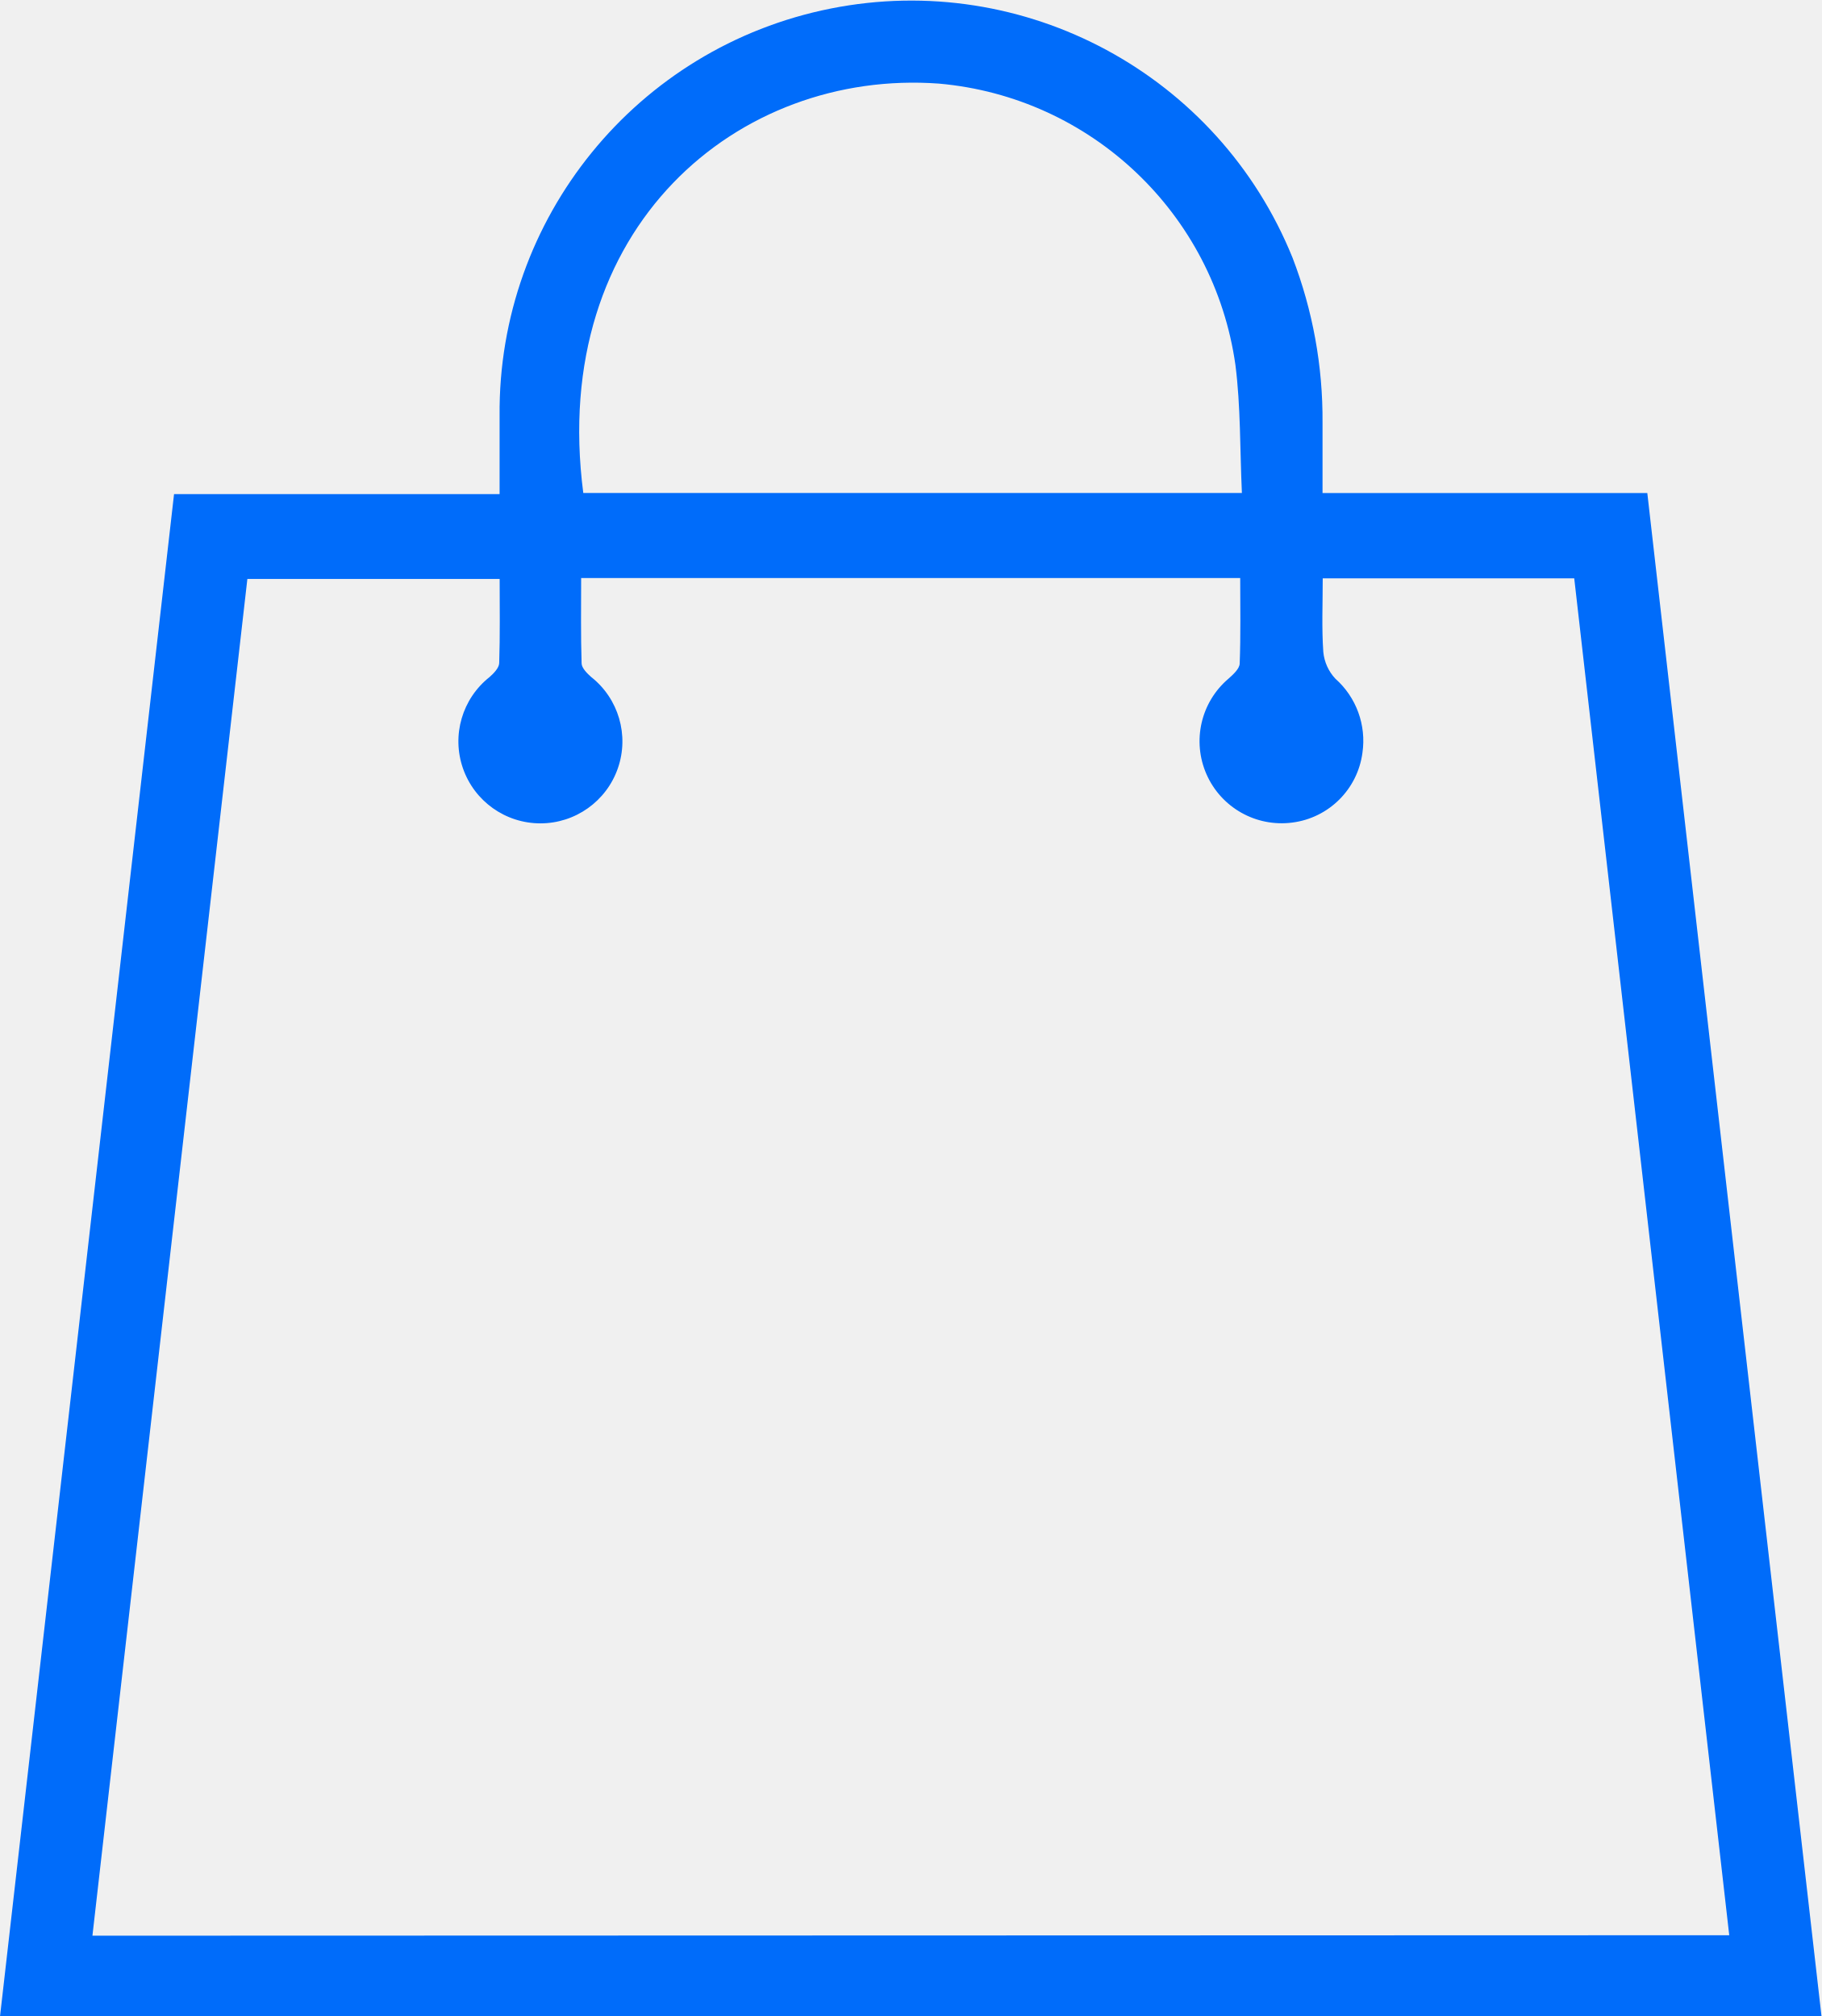
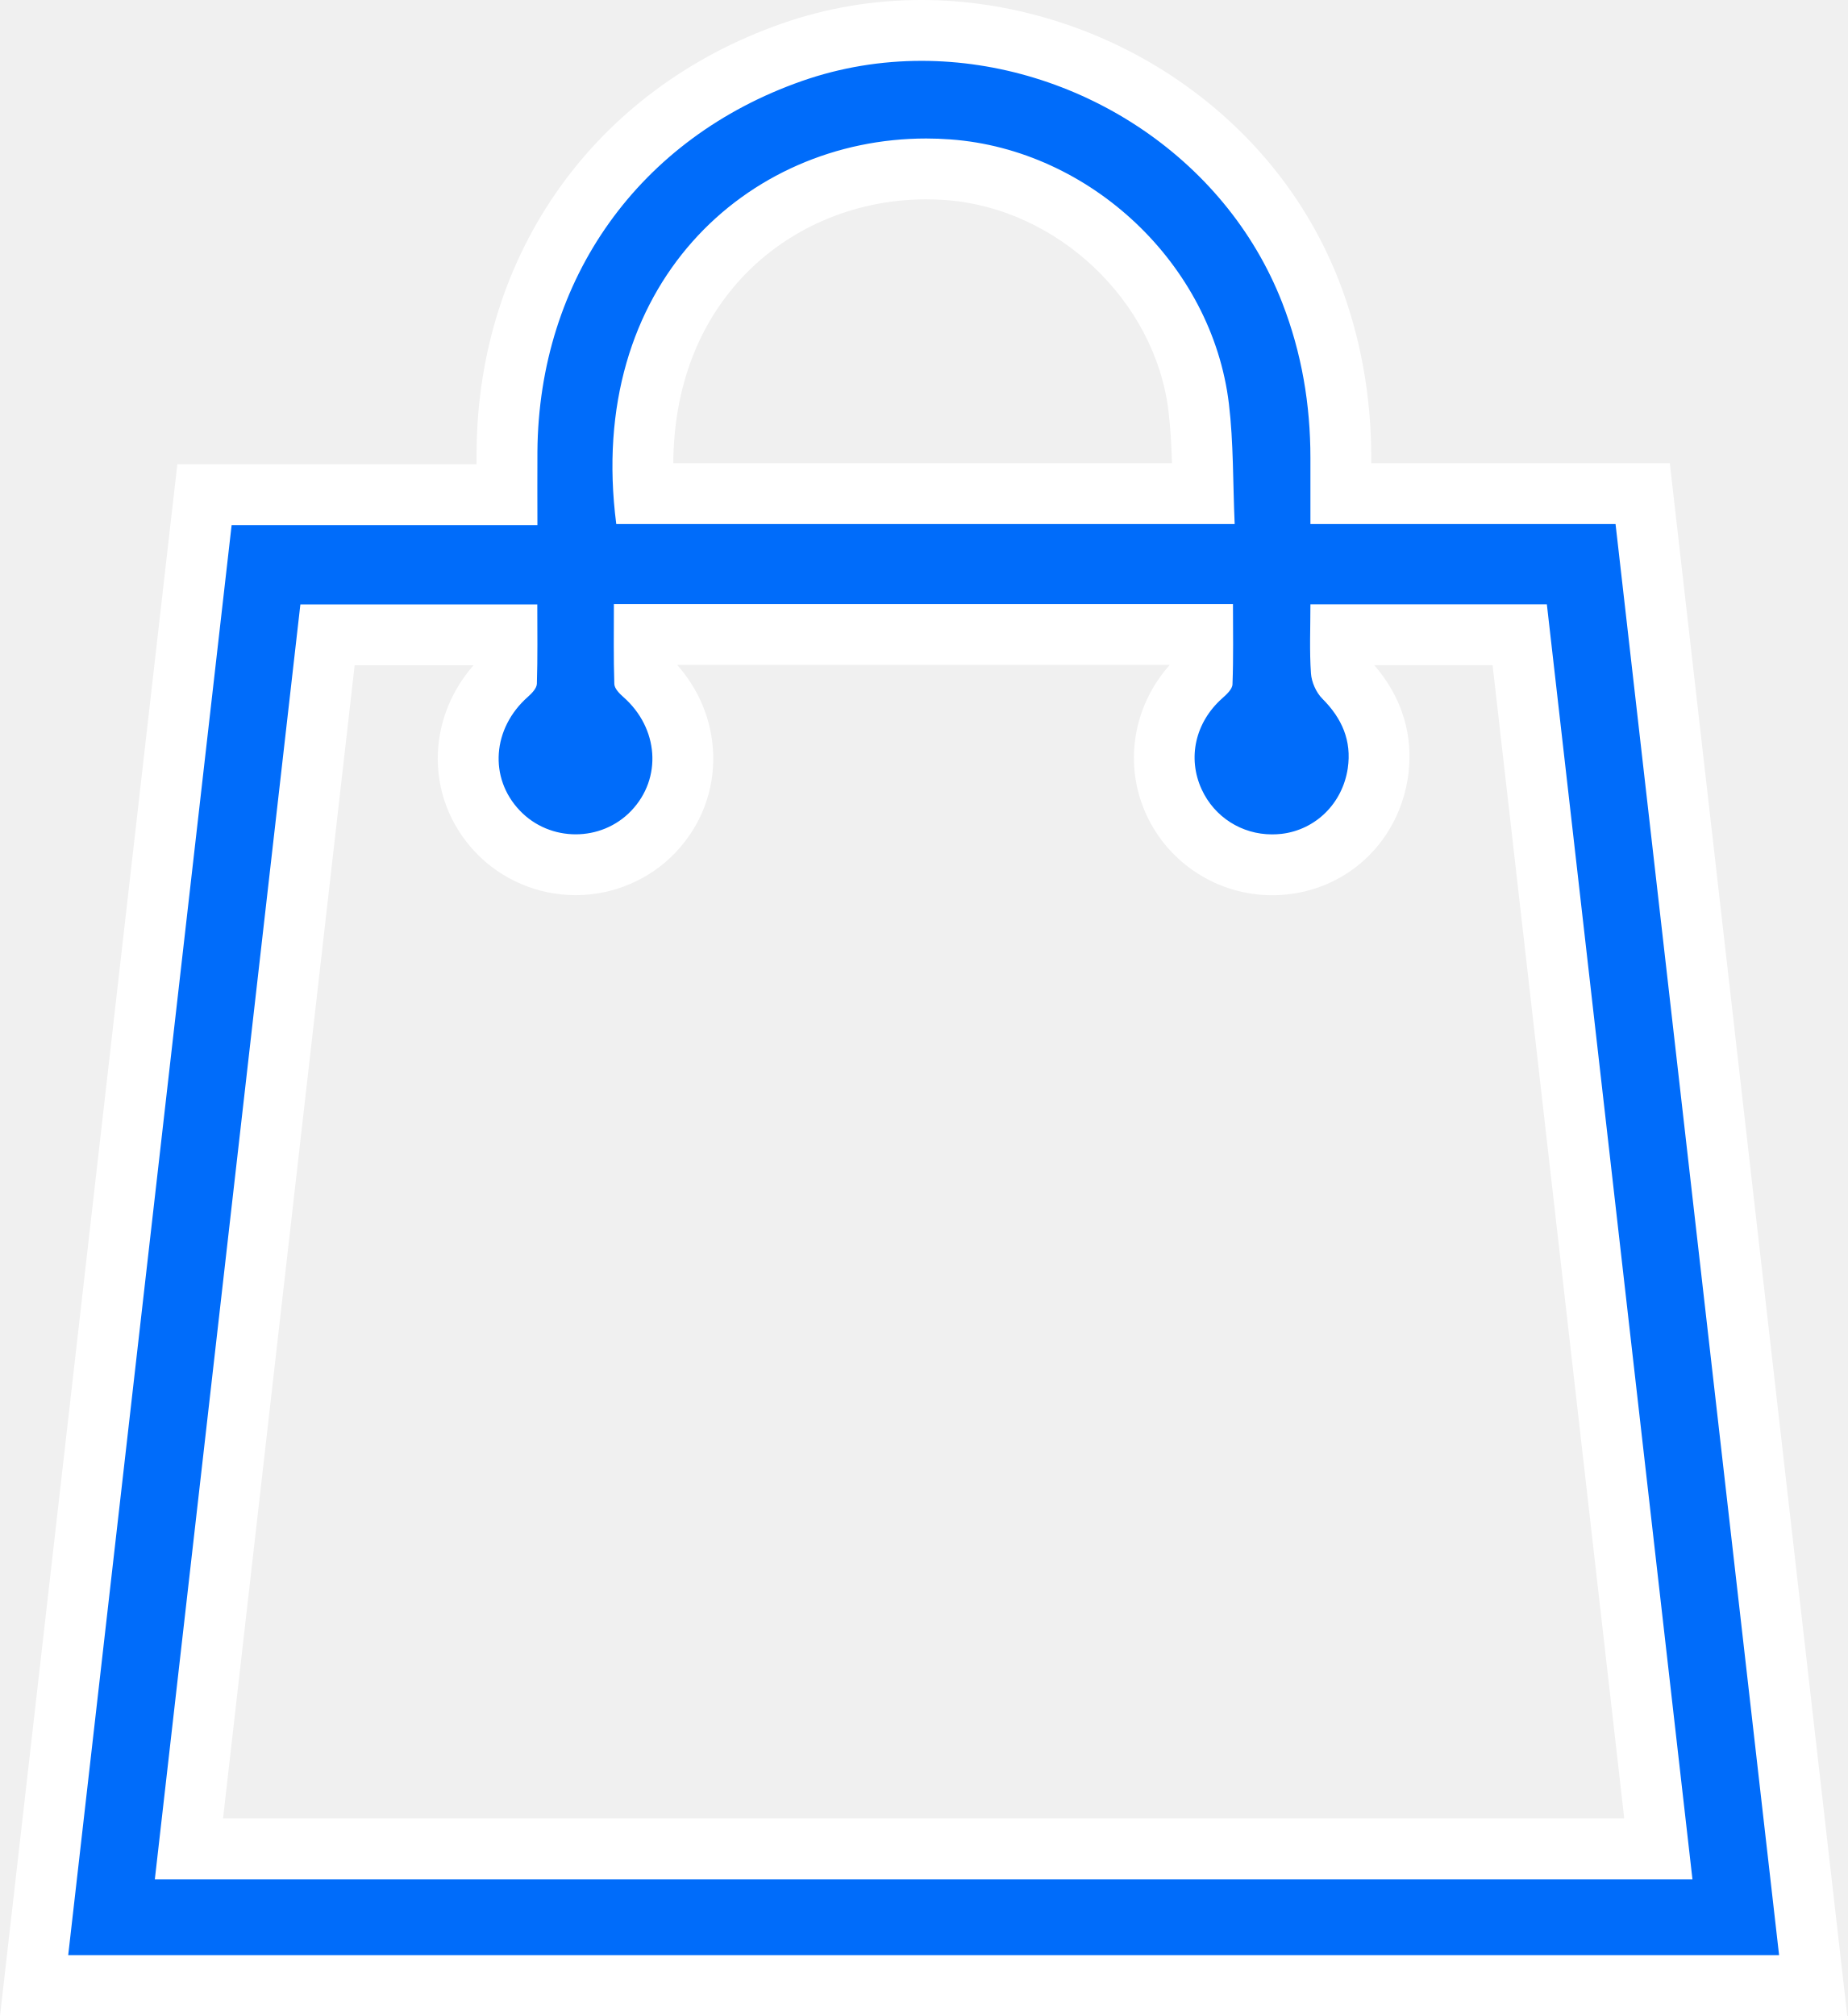
- <svg xmlns="http://www.w3.org/2000/svg" width="28.12" height="31.13" viewBox="0 0 28.12 31.13">
-   <path id="Path_7233" data-name="Path 7233" d="M1486.6,1357.487h-28.12l2.686-23.5h5.026c0-.43,0-.821,0-1.211a6.353,6.353,0,0,1,12.242-2.439,6.955,6.955,0,0,1,.463,2.546c0,.351,0,.7,0,1.087h5.014C1484.808,1341.819,1485.7,1349.641,1486.6,1357.487Zm-1.424-1.247-2.393-20.952H1478.9c0,.394-.017.767.009,1.136a.7.7,0,0,0,.186.413,1.281,1.281,0,0,1,.418,1.145,1.252,1.252,0,0,1-1.085,1.077,1.267,1.267,0,0,1-.982-2.223c.072-.064.169-.152.172-.232.017-.44.008-.881.008-1.321h-10.175c0,.451-.007.883.007,1.315,0,.073.084.156.148.213a1.266,1.266,0,1,1-1.568,0c.064-.057.145-.14.148-.214.014-.431.007-.863.007-1.3h-3.895c-.8,6.993-1.594,13.962-2.392,20.95Zm-7.524-22.271c-.031-.682-.018-1.335-.1-1.978a5.074,5.074,0,0,0-4.578-4.343c-3.093-.227-6.023,2.216-5.49,6.321Z" transform="translate(-1458.479 -1326.357)" fill="#006cfa" />
+ <svg xmlns="http://www.w3.org/2000/svg" width="30.362" height="33.13" viewBox="0 0 30.362 33.13">
+   <g id="Path_7233" data-name="Path 7233" transform="translate(-1457.358 -1325.357)" fill="#006cfa">
+     <path d="M 1487.16 1357.987 L 1486.599 1357.987 L 1458.479 1357.987 L 1457.919 1357.987 L 1457.982 1357.43 L 1460.668 1333.93 L 1460.719 1333.487 L 1461.165 1333.487 L 1465.69 1333.487 C 1465.689 1333.242 1465.689 1333.008 1465.691 1332.771 C 1465.716 1329.732 1467.509 1327.22 1470.371 1326.217 C 1471.052 1325.978 1471.77 1325.857 1472.504 1325.857 C 1473.838 1325.857 1475.199 1326.27 1476.337 1327.02 C 1477.519 1327.799 1478.405 1328.883 1478.9 1330.155 C 1479.233 1331.013 1479.396 1331.905 1479.396 1332.882 L 1479.396 1333.469 L 1483.911 1333.469 L 1484.357 1333.469 L 1484.407 1333.912 L 1485.818 1346.253 L 1487.096 1357.43 L 1487.16 1357.987 Z M 1460.463 1355.74 L 1484.615 1355.74 L 1482.345 1335.865 L 1482.336 1335.788 L 1479.392 1335.788 C 1479.39 1335.996 1479.39 1336.195 1479.404 1336.389 C 1479.406 1336.414 1479.429 1336.466 1479.445 1336.484 C 1479.903 1336.941 1480.091 1337.47 1480.004 1338.056 C 1479.885 1338.857 1479.274 1339.46 1478.485 1339.556 C 1478.412 1339.565 1478.338 1339.569 1478.265 1339.569 C 1477.573 1339.569 1476.941 1339.164 1476.654 1338.536 C 1476.325 1337.819 1476.504 1337.005 1477.109 1336.464 C 1477.112 1336.461 1477.116 1336.458 1477.119 1336.455 C 1477.125 1336.233 1477.126 1336.006 1477.125 1335.784 L 1467.946 1335.784 C 1467.946 1336.012 1467.946 1336.232 1467.951 1336.451 C 1468.335 1336.797 1468.558 1337.257 1468.579 1337.749 C 1468.6 1338.224 1468.428 1338.678 1468.094 1339.027 C 1467.766 1339.37 1467.301 1339.568 1466.82 1339.568 C 1466.336 1339.568 1465.869 1339.369 1465.538 1339.022 C 1465.206 1338.673 1465.034 1338.221 1465.055 1337.749 C 1465.076 1337.258 1465.3 1336.798 1465.686 1336.449 C 1465.691 1336.232 1465.692 1336.015 1465.691 1335.79 L 1462.741 1335.79 C 1461.981 1342.449 1461.223 1349.086 1460.463 1355.74 Z M 1467.939 1333.469 L 1477.135 1333.469 C 1477.133 1333.425 1477.132 1333.38 1477.131 1333.337 C 1477.12 1332.888 1477.109 1332.465 1477.059 1332.051 C 1476.814 1330.013 1475.005 1328.298 1472.941 1328.147 C 1472.822 1328.138 1472.701 1328.133 1472.581 1328.133 C 1471.23 1328.133 1469.961 1328.696 1469.1 1329.676 C 1468.484 1330.376 1467.808 1331.589 1467.939 1333.469 Z" stroke="none" />
+     <path d="M 1486.599 1357.487 C 1485.702 1349.641 1484.808 1341.819 1483.911 1333.969 L 1478.896 1333.969 C 1478.896 1333.584 1478.896 1333.233 1478.896 1332.882 C 1478.896 1332.005 1478.753 1331.158 1478.434 1330.336 C 1477.491 1327.911 1475.027 1326.357 1472.504 1326.357 C 1471.844 1326.357 1471.179 1326.464 1470.537 1326.689 C 1467.865 1327.626 1466.214 1329.937 1466.191 1332.776 C 1466.188 1333.166 1466.191 1333.556 1466.191 1333.987 L 1461.165 1333.987 C 1460.268 1341.838 1459.375 1349.652 1458.479 1357.487 L 1486.599 1357.487 M 1462.295 1335.29 L 1466.189 1335.29 C 1466.189 1335.731 1466.196 1336.163 1466.182 1336.594 C 1466.18 1336.668 1466.099 1336.751 1466.035 1336.808 C 1465.45 1337.324 1465.389 1338.14 1465.901 1338.677 C 1466.148 1338.937 1466.484 1339.068 1466.82 1339.068 C 1467.153 1339.068 1467.487 1338.939 1467.733 1338.681 C 1468.244 1338.146 1468.185 1337.323 1467.603 1336.811 C 1467.539 1336.755 1467.457 1336.671 1467.455 1336.598 C 1467.441 1336.167 1467.448 1335.734 1467.448 1335.284 L 1477.623 1335.284 C 1477.623 1335.723 1477.632 1336.164 1477.615 1336.604 C 1477.612 1336.684 1477.515 1336.772 1477.443 1336.836 C 1477.005 1337.228 1476.871 1337.811 1477.108 1338.328 C 1477.318 1338.786 1477.769 1339.069 1478.265 1339.069 C 1478.318 1339.069 1478.371 1339.066 1478.425 1339.06 C 1478.982 1338.992 1479.423 1338.562 1479.51 1337.983 C 1479.577 1337.53 1479.414 1337.16 1479.091 1336.838 C 1478.99 1336.736 1478.915 1336.567 1478.905 1336.424 C 1478.879 1336.055 1478.896 1335.682 1478.896 1335.288 L 1482.782 1335.288 C 1483.579 1342.26 1484.375 1349.232 1485.175 1356.24 L 1459.903 1356.24 C 1460.701 1349.252 1461.497 1342.283 1462.295 1335.29 M 1472.581 1327.633 C 1472.713 1327.633 1472.845 1327.638 1472.978 1327.648 C 1475.275 1327.816 1477.279 1329.695 1477.556 1331.991 C 1477.633 1332.634 1477.621 1333.287 1477.651 1333.969 L 1467.487 1333.969 C 1466.977 1330.039 1469.64 1327.633 1472.581 1327.633 M 1487.72 1358.487 L 1486.599 1358.487 L 1458.479 1358.487 L 1457.358 1358.487 L 1457.485 1357.374 L 1460.171 1333.873 L 1460.273 1332.987 L 1461.165 1332.987 L 1465.19 1332.987 C 1465.19 1332.914 1465.191 1332.841 1465.191 1332.767 C 1465.218 1329.511 1467.139 1326.82 1470.206 1325.745 C 1470.94 1325.488 1471.714 1325.357 1472.504 1325.357 C 1473.935 1325.357 1475.394 1325.799 1476.612 1326.602 C 1477.881 1327.439 1478.833 1328.605 1479.366 1329.974 C 1479.717 1330.878 1479.896 1331.856 1479.896 1332.881 L 1479.896 1332.969 L 1483.911 1332.969 L 1484.803 1332.969 L 1484.904 1333.855 L 1486.315 1346.196 L 1487.593 1357.374 L 1487.72 1358.487 Z M 1461.024 1355.24 L 1484.054 1355.24 L 1481.89 1336.288 L 1479.945 1336.288 C 1480.524 1336.958 1480.57 1337.651 1480.499 1338.13 C 1480.345 1339.156 1479.561 1339.929 1478.546 1340.052 C 1478.453 1340.064 1478.359 1340.069 1478.265 1340.069 C 1477.379 1340.069 1476.568 1339.549 1476.199 1338.745 C 1475.821 1337.92 1475.979 1336.962 1476.584 1336.284 L 1468.488 1336.284 C 1468.849 1336.692 1469.056 1337.194 1469.079 1337.728 C 1469.105 1338.34 1468.884 1338.924 1468.456 1339.372 C 1468.033 1339.814 1467.437 1340.068 1466.82 1340.068 C 1466.199 1340.068 1465.6 1339.812 1465.176 1339.367 C 1464.749 1338.918 1464.529 1338.336 1464.555 1337.728 C 1464.578 1337.198 1464.784 1336.698 1465.141 1336.29 L 1463.187 1336.29 C 1462.465 1342.614 1461.745 1348.92 1461.024 1355.24 Z M 1468.424 1332.969 L 1476.621 1332.969 C 1476.611 1332.672 1476.596 1332.386 1476.563 1332.111 C 1476.345 1330.302 1474.738 1328.78 1472.904 1328.645 C 1472.797 1328.637 1472.688 1328.633 1472.581 1328.633 C 1471.374 1328.633 1470.242 1329.134 1469.475 1330.006 C 1468.789 1330.787 1468.432 1331.8 1468.424 1332.969 Z" stroke="none" fill="#fff" />
+   </g>
</svg>
